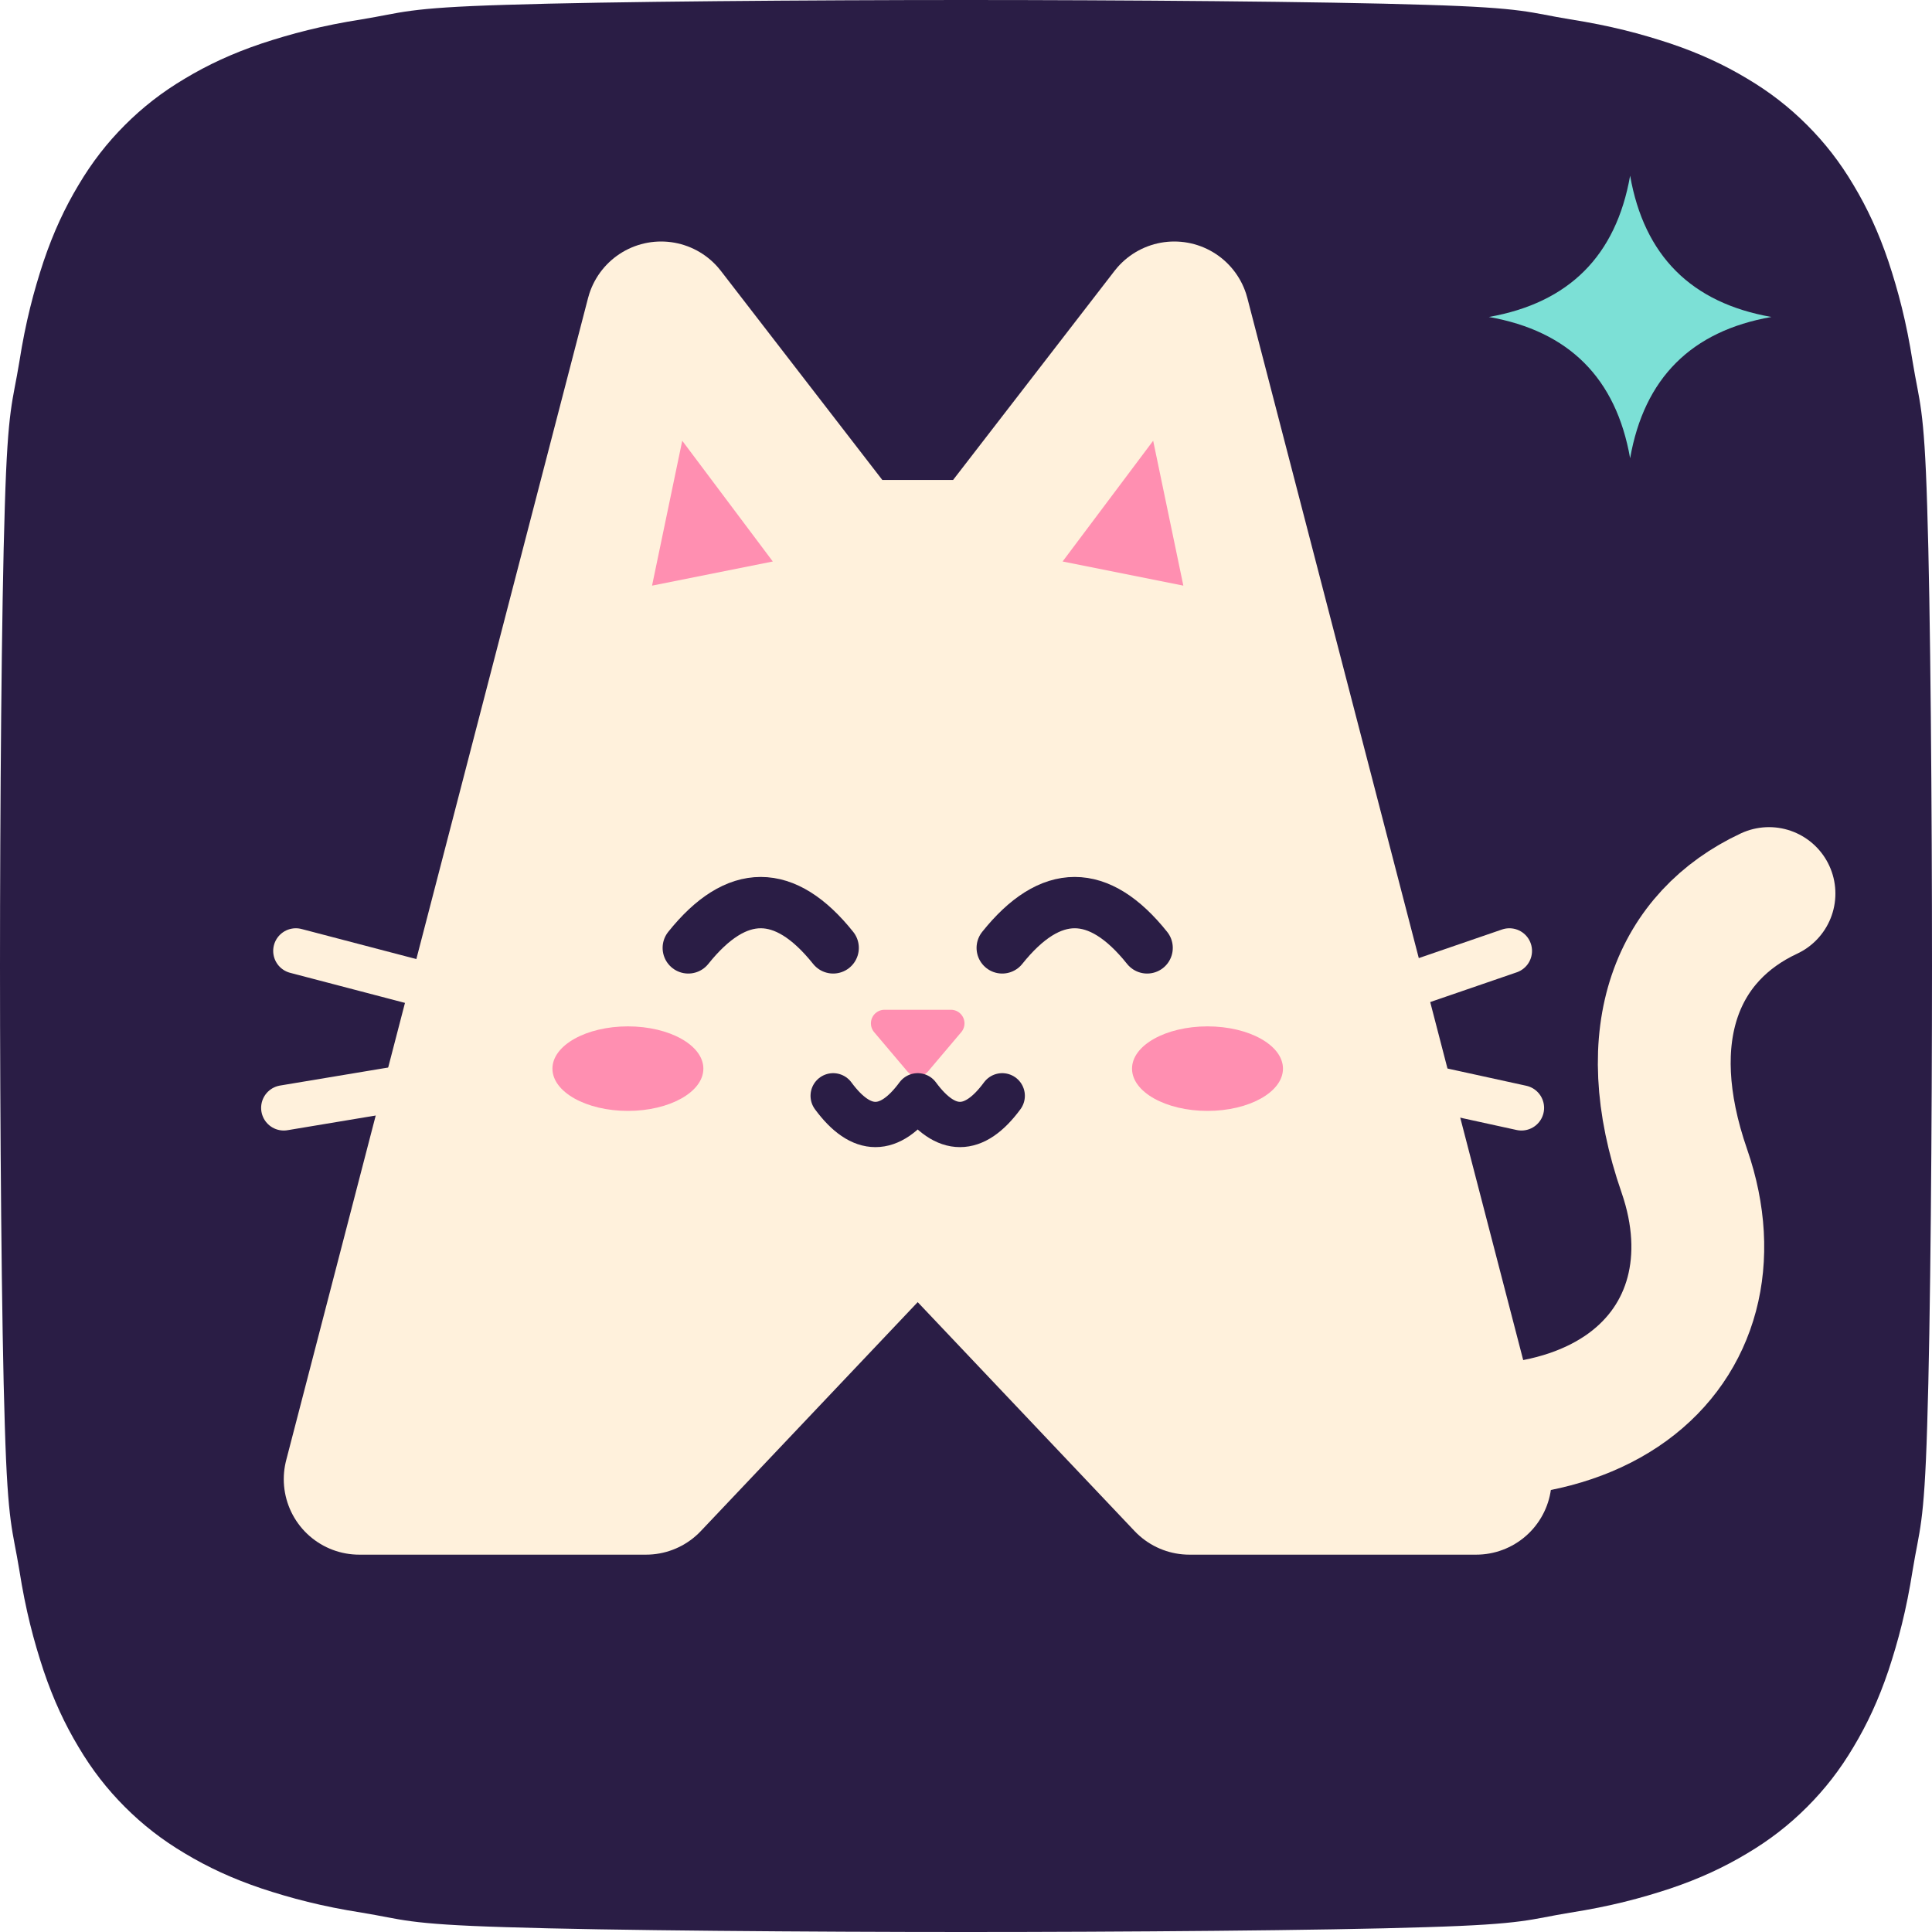
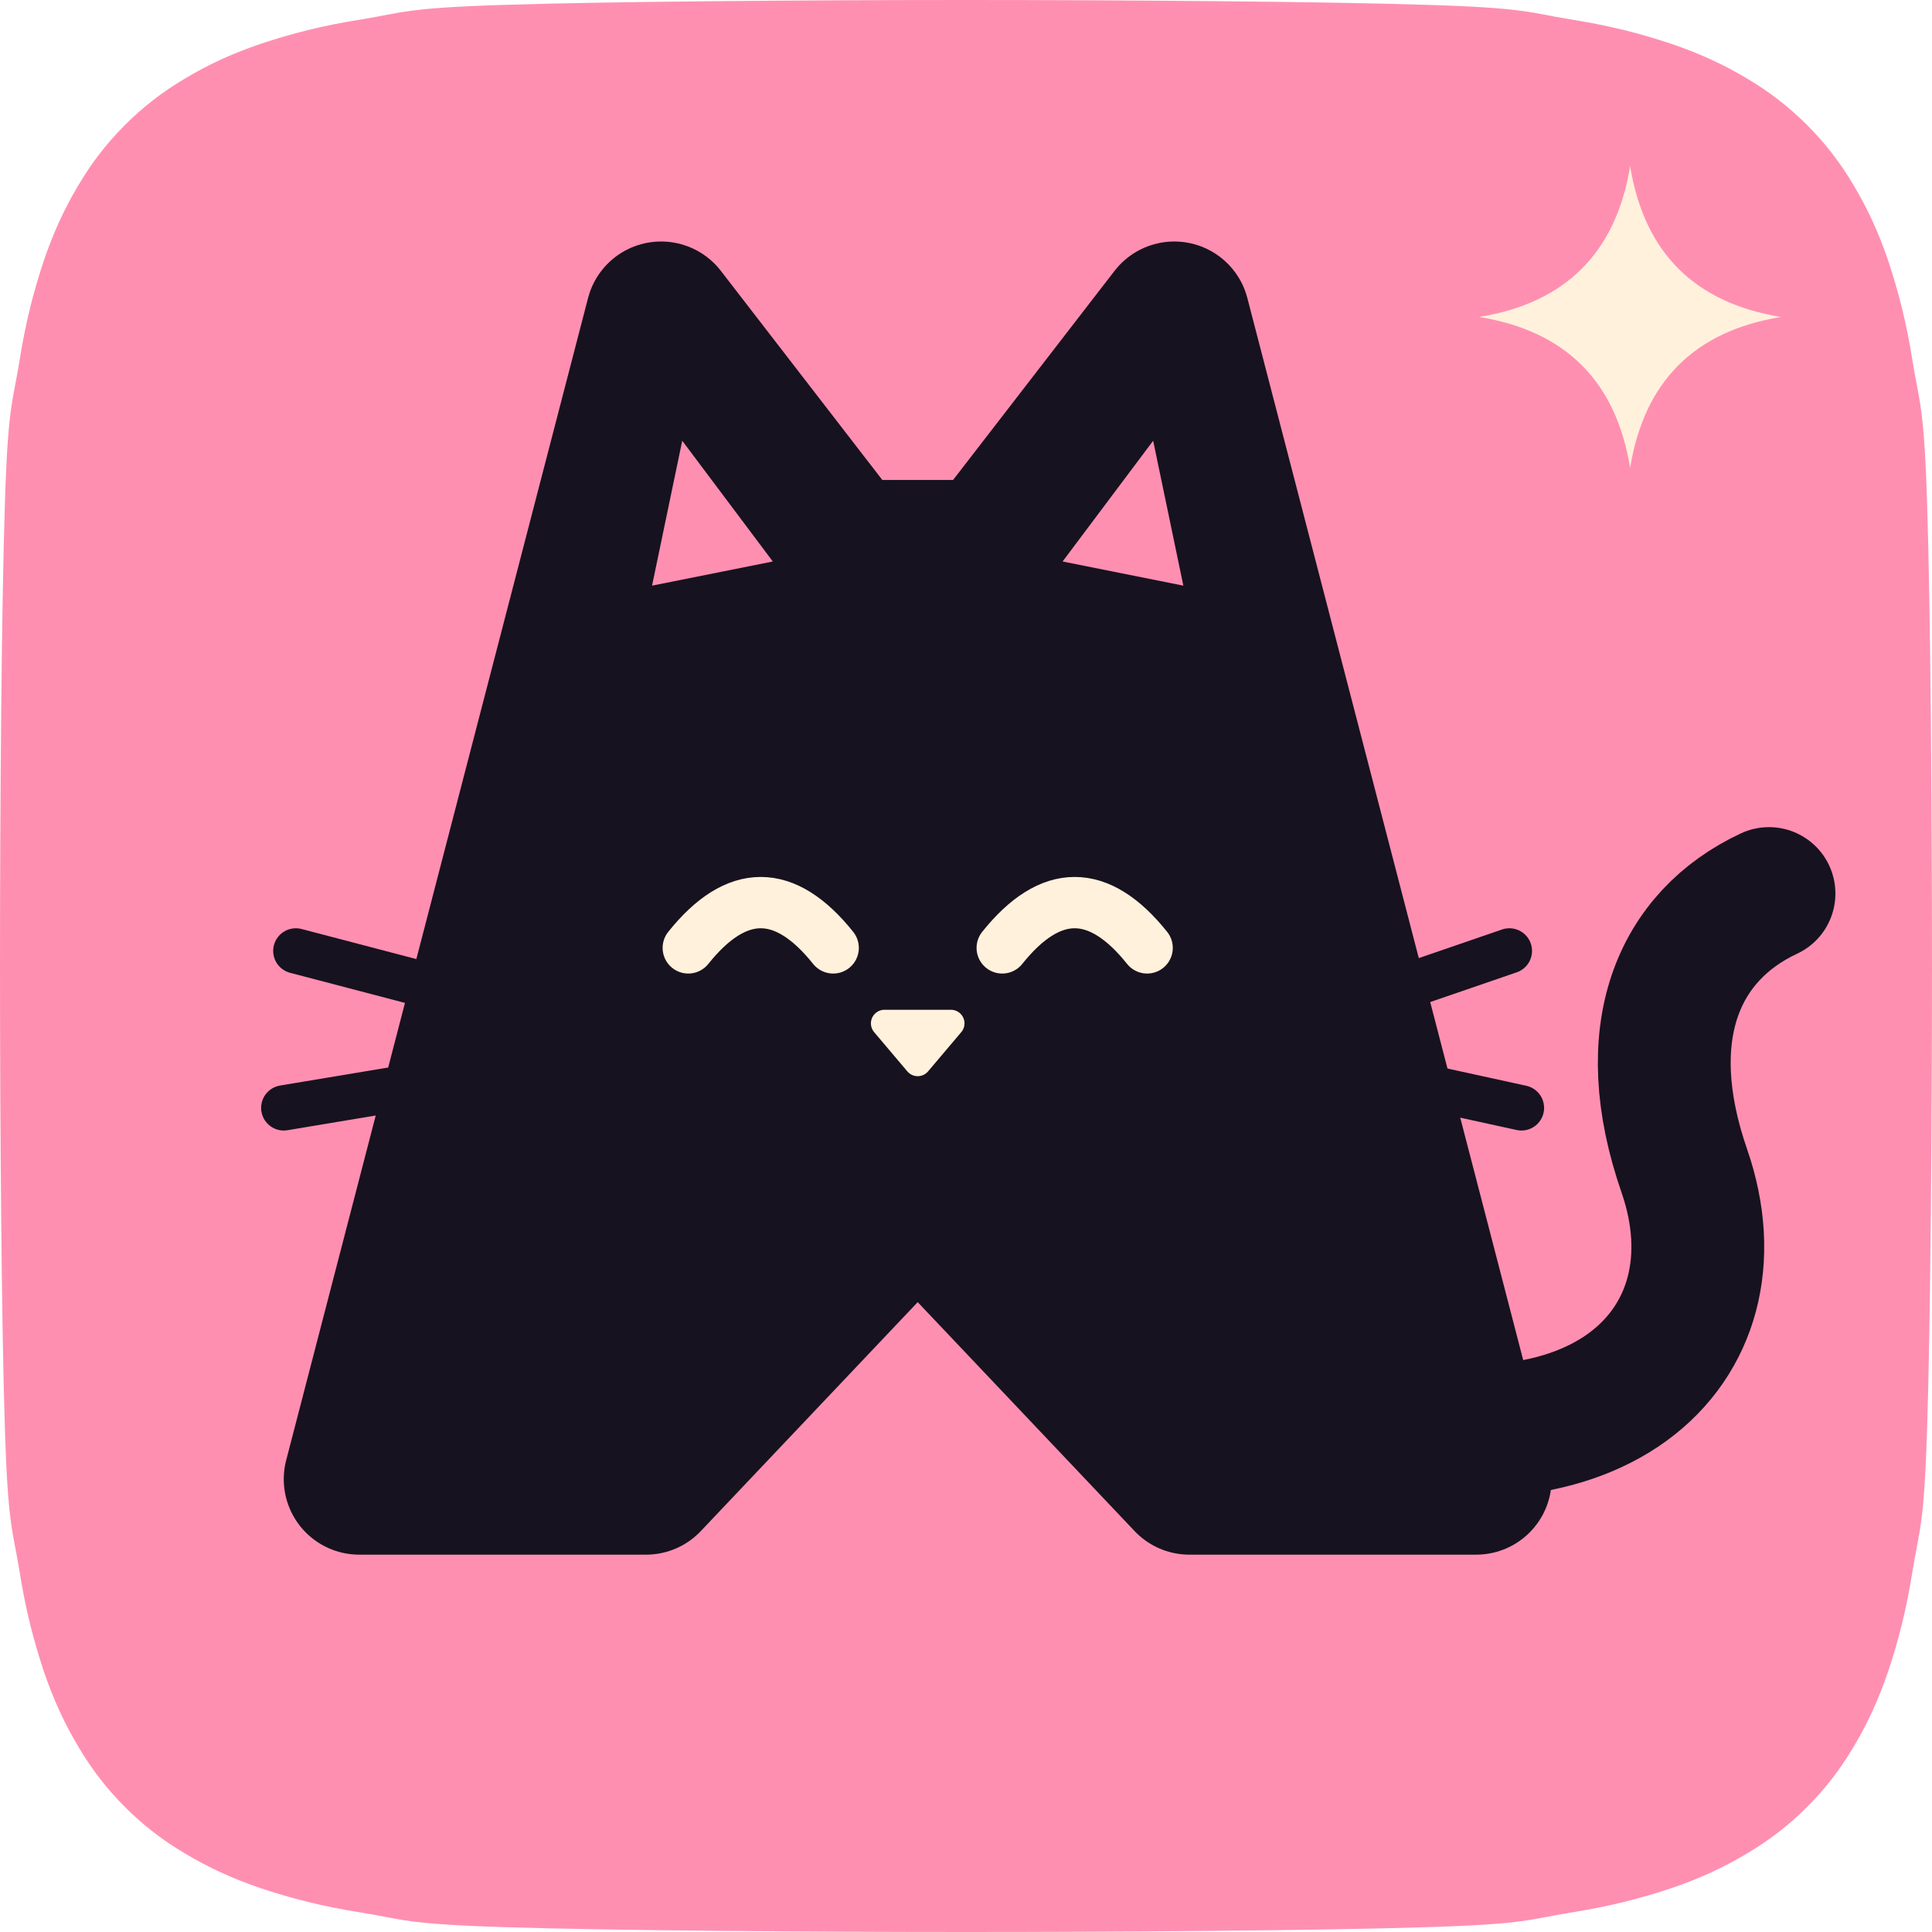
<svg xmlns="http://www.w3.org/2000/svg" viewBox="0 0 64 64">
-   <path d="M59.86 59.86C59.27 60.45 58.63 60.95 57.87 61.4C57.12 61.85 56.31 62.23 55.33 62.56C54.36 62.88 53.35 63.15 52.01 63.36C50.66 63.58 50.57 63.74 47.24 63.84C43.9 63.95 37.08 64 32 64C26.92 64 20.1 63.95 16.76 63.84C13.43 63.74 13.34 63.58 11.99 63.36C10.65 63.15 9.64 62.88 8.67 62.56C7.69 62.23 6.88 61.85 6.13 61.4C5.37 60.95 4.73 60.45 4.14 59.86C3.55 59.27 3.05 58.63 2.6 57.87C2.15 57.12 1.77 56.31 1.44 55.33C1.12 54.36 0.85 53.35 0.64 52.01C0.42 50.66 0.26 50.57 0.16 47.24C0.05 43.9 0 37.08 0 32C0 26.92 0.05 20.1 0.16 16.76C0.26 13.43 0.42 13.34 0.64 11.99C0.85 10.65 1.12 9.64 1.44 8.67C1.77 7.69 2.15 6.88 2.6 6.13C3.05 5.37 3.55 4.73 4.14 4.14C4.73 3.55 5.37 3.05 6.13 2.6C6.88 2.15 7.69 1.77 8.67 1.44C9.64 1.12 10.65 0.85 11.99 0.64C13.34 0.42 13.43 0.26 16.76 0.16C20.1 0.05 26.92 0 32 0C37.08 0 43.9 0.05 47.24 0.16C50.57 0.26 50.66 0.42 52.01 0.64C53.35 0.85 54.36 1.12 55.33 1.44C56.31 1.77 57.12 2.15 57.87 2.6C58.63 3.05 59.27 3.55 59.86 4.14C60.45 4.73 60.95 5.37 61.4 6.13C61.85 6.88 62.23 7.69 62.56 8.67C62.88 9.64 63.15 10.65 63.36 11.99C63.58 13.34 63.74 13.43 63.84 16.76C63.95 20.1 64 26.92 64 32C64 37.08 63.95 43.9 63.84 47.24C63.74 50.57 63.58 50.66 63.36 52.01C63.15 53.35 62.88 54.36 62.56 55.33C62.23 56.31 61.85 57.12 61.4 57.87C60.95 58.63 60.45 59.27 59.86 59.86Z" fill="#2A1D45" />
+   <path d="M59.86 59.86C59.27 60.45 58.63 60.95 57.87 61.4C57.12 61.85 56.31 62.23 55.33 62.56C54.36 62.88 53.35 63.15 52.01 63.36C50.66 63.58 50.57 63.74 47.24 63.84C43.9 63.95 37.08 64 32 64C26.92 64 20.1 63.95 16.76 63.84C13.43 63.74 13.34 63.58 11.99 63.36C10.65 63.15 9.64 62.88 8.67 62.56C7.69 62.23 6.88 61.85 6.13 61.4C5.37 60.95 4.73 60.45 4.14 59.86C3.55 59.27 3.05 58.63 2.6 57.87C2.15 57.12 1.77 56.31 1.44 55.33C1.12 54.36 0.85 53.35 0.64 52.01C0.42 50.66 0.26 50.57 0.16 47.24C0.05 43.9 0 37.08 0 32C0 26.92 0.05 20.1 0.16 16.76C0.26 13.43 0.42 13.34 0.64 11.99C0.85 10.65 1.12 9.64 1.44 8.67C1.77 7.69 2.15 6.88 2.6 6.13C3.05 5.37 3.55 4.73 4.14 4.14C4.73 3.55 5.37 3.05 6.13 2.6C6.88 2.15 7.69 1.77 8.67 1.44C9.64 1.12 10.65 0.85 11.99 0.64C13.34 0.42 13.43 0.26 16.76 0.16C20.1 0.05 26.92 0 32 0C37.08 0 43.9 0.05 47.24 0.16C50.57 0.26 50.66 0.42 52.01 0.64C53.35 0.85 54.36 1.12 55.33 1.44C56.31 1.77 57.12 2.15 57.87 2.6C58.63 3.05 59.27 3.55 59.86 4.14C60.45 4.73 60.95 5.37 61.4 6.13C61.85 6.88 62.23 7.69 62.56 8.67C62.88 9.64 63.15 10.65 63.36 11.99C63.58 13.34 63.74 13.43 63.84 16.76C63.95 20.1 64 26.92 64 32C64 37.08 63.95 43.9 63.84 47.24C63.74 50.57 63.58 50.66 63.36 52.01C63.15 53.35 62.88 54.36 62.56 55.33C62.23 56.31 61.85 57.12 61.4 57.87C60.95 58.63 60.45 59.27 59.86 59.86Z" fill="#FF8FB1" />
  <g transform="translate(-1.6 0)">
-     <path d="M45 46.5C54.5 49.5 59.4 44.6 57.4 38.8 55.8 34.2 57.2 31 60.2 29.6" fill="none" stroke="#FFF1DC" stroke-width="4.4" stroke-linecap="round" stroke-linejoin="round" />
-     <path d="M23.5 10.5 29.6 18.4H34.4L40.5 10.5 50.5 49H41L32 39.5 23 49H13.5Z" fill="#FFF1DC" stroke="#FFF1DC" stroke-width="5" stroke-linejoin="round" />
-     <path d="M24.2 14.6 27.2 18.6 23.2 19.4ZM39.8 14.6 36.8 18.6 40.8 19.4ZM19.9 35.4a2.5 1.4 0 1 0 5 0 2.5 1.4 0 1 0-5 0ZM39.1 35.4a2.5 1.4 0 1 0 5 0 2.5 1.4 0 1 0-5 0Z" fill="#FF8FB1" />
-     <path d="M30.9 33.9h2.2l-1.1 1.3Z" fill="#FF8FB1" stroke="#FF8FB1" stroke-width=".9" stroke-linejoin="round" />
-     <path d="M24.4 31.4q2.4-3 4.8 0M34.8 31.4q2.4-3 4.8 0" fill="none" stroke="#2A1D45" stroke-width="1.7" stroke-linecap="round" />
-     <path d="M29.2 36.3q1.4 1.9 2.8 0 1.4 1.9 2.8 0" fill="none" stroke="#2A1D45" stroke-width="1.5" stroke-linecap="round" stroke-linejoin="round" />
-     <path d="M15.6 32.6 11.4 31.5M15.2 36 11 36.7M48.4 32.6 51.6 31.5M48.8 36 52 36.7" fill="none" stroke="#FFF1DC" stroke-width="1.5" stroke-linecap="round" />
+     <path d="M45 46.5C54.5 49.5 59.4 44.6 57.4 38.8 55.8 34.2 57.2 31 60.2 29.6" fill="none" stroke="#17121F" stroke-width="4.4" stroke-linecap="round" stroke-linejoin="round" />
+     <path d="M23.5 10.5 29.6 18.4H34.4L40.5 10.5 50.5 49H41L32 39.5 23 49H13.5Z" fill="#17121F" stroke="#17121F" stroke-width="5" stroke-linejoin="round" />
+     <path d="M24.2 14.6 27.2 18.6 23.2 19.4ZM39.8 14.6 36.8 18.6 40.8 19.4Z" fill="#FF8FB1" />
+     <path d="M24.4 31.4q2.4-3 4.8 0M34.8 31.4q2.4-3 4.8 0" fill="none" stroke="#FFF1DC" stroke-width="1.7" stroke-linecap="round" />
+     <path d="M30.9 33.9h2.2l-1.1 1.3Z" fill="#FFF1DC" stroke="#FFF1DC" stroke-width=".9" stroke-linejoin="round" />
+     <path d="M15.6 32.6 11.4 31.5M15.2 36 11 36.7M48.4 32.6 51.6 31.5M48.8 36 52 36.7" fill="none" stroke="#17121F" stroke-width="1.5" stroke-linecap="round" />
  </g>
-   <path d="M54 5.82Q54.7 9.8 58.68 10.5 54.7 11.2 54 15.18 53.3 11.2 49.32 10.5 53.3 9.8 54 5.82Z" fill="#7CE0D6" />
+   <path transform="translate(54 10.5) scale(1)" d="M0 -5Q.7 -.7 5 0 .7 .7 0 5 -.7 .7 -5 0 -.7 -.7 0 -5Z" fill="#FFF1DC" />
</svg>
